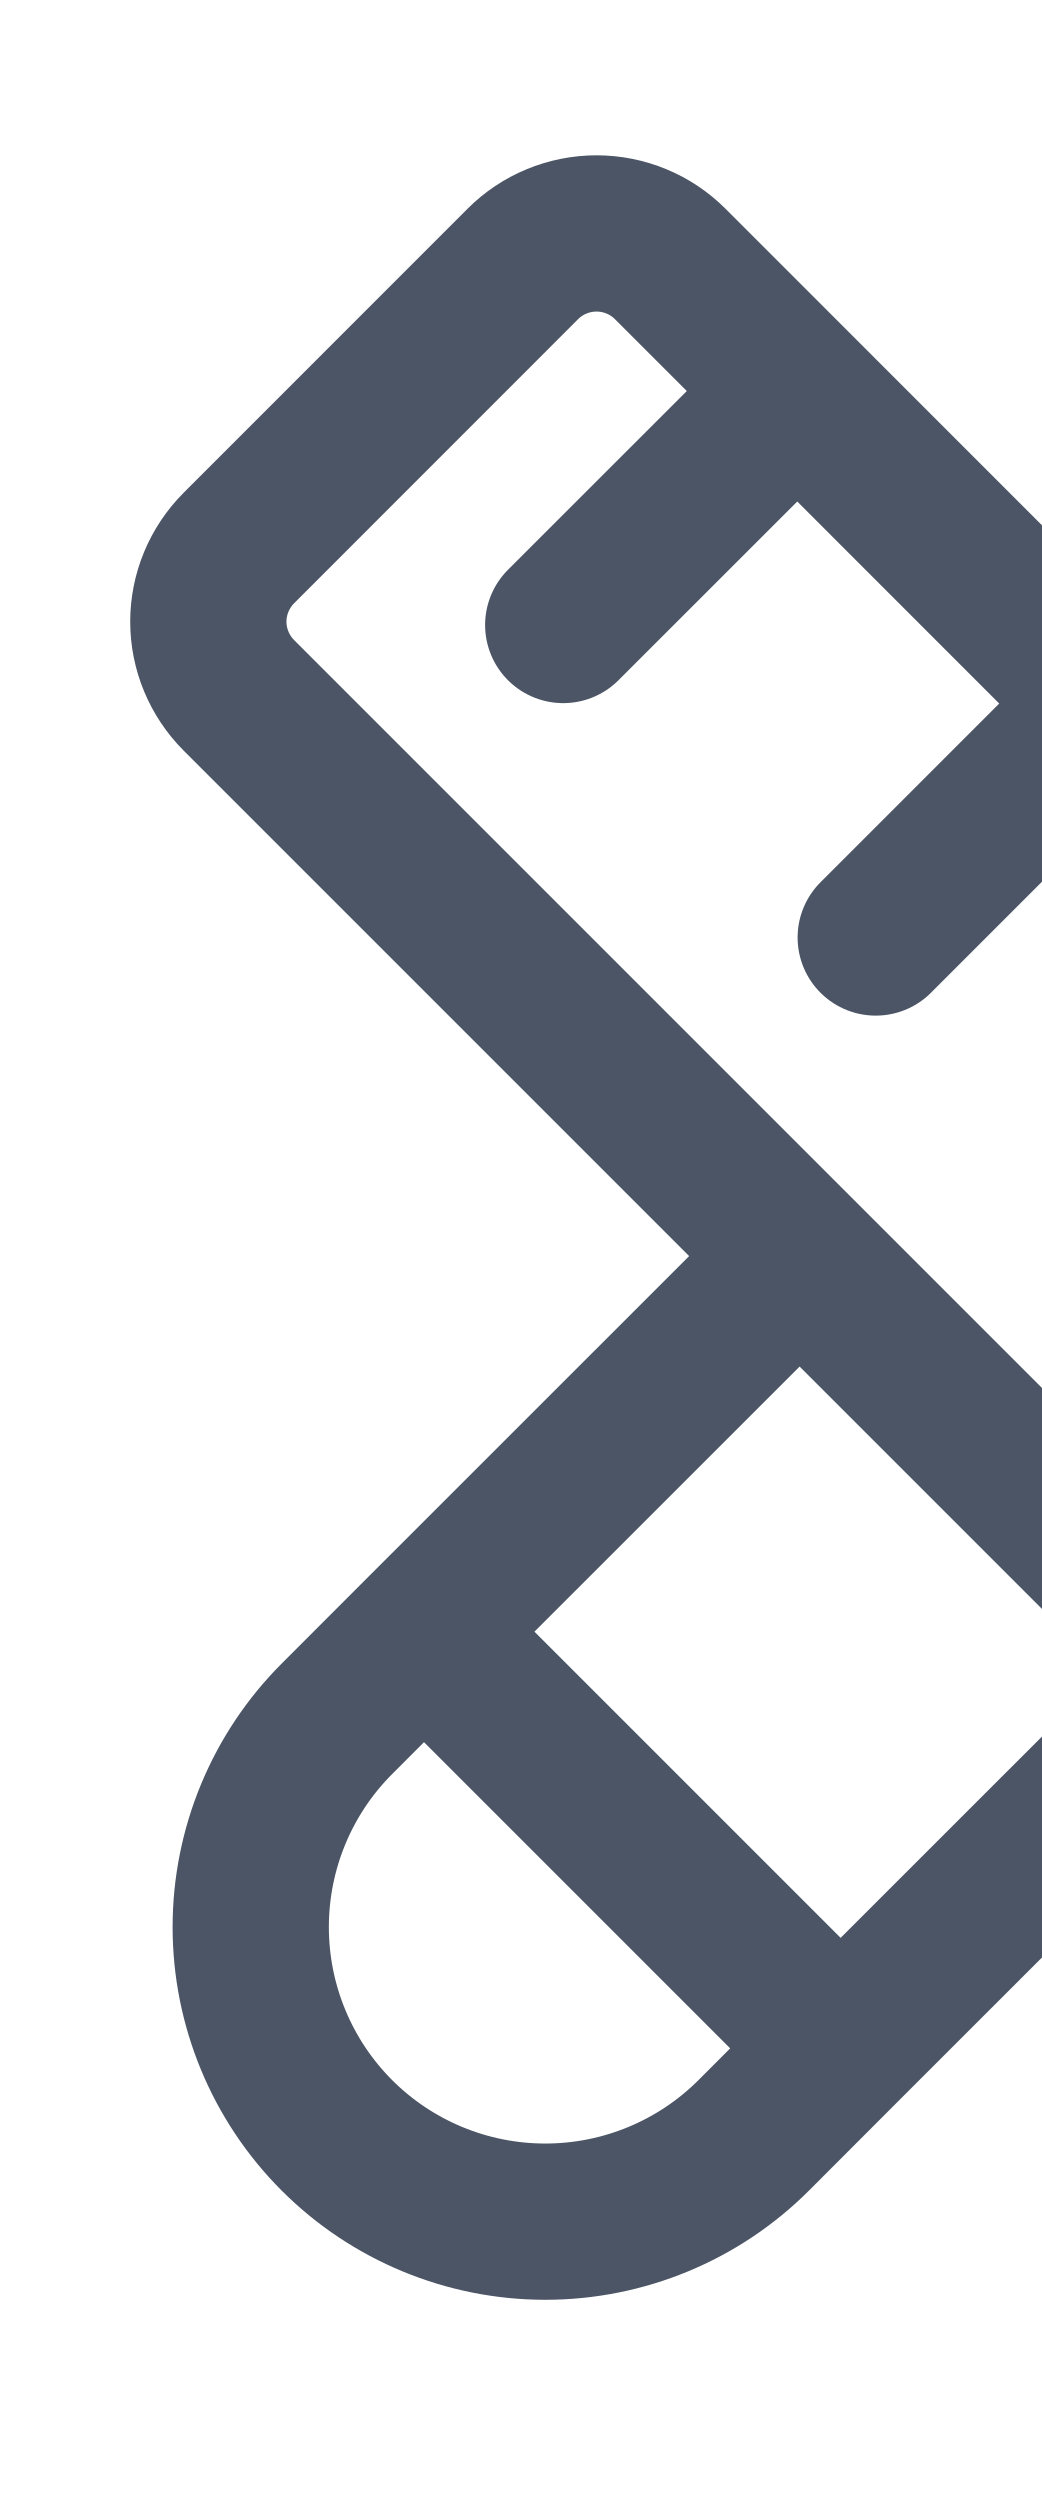
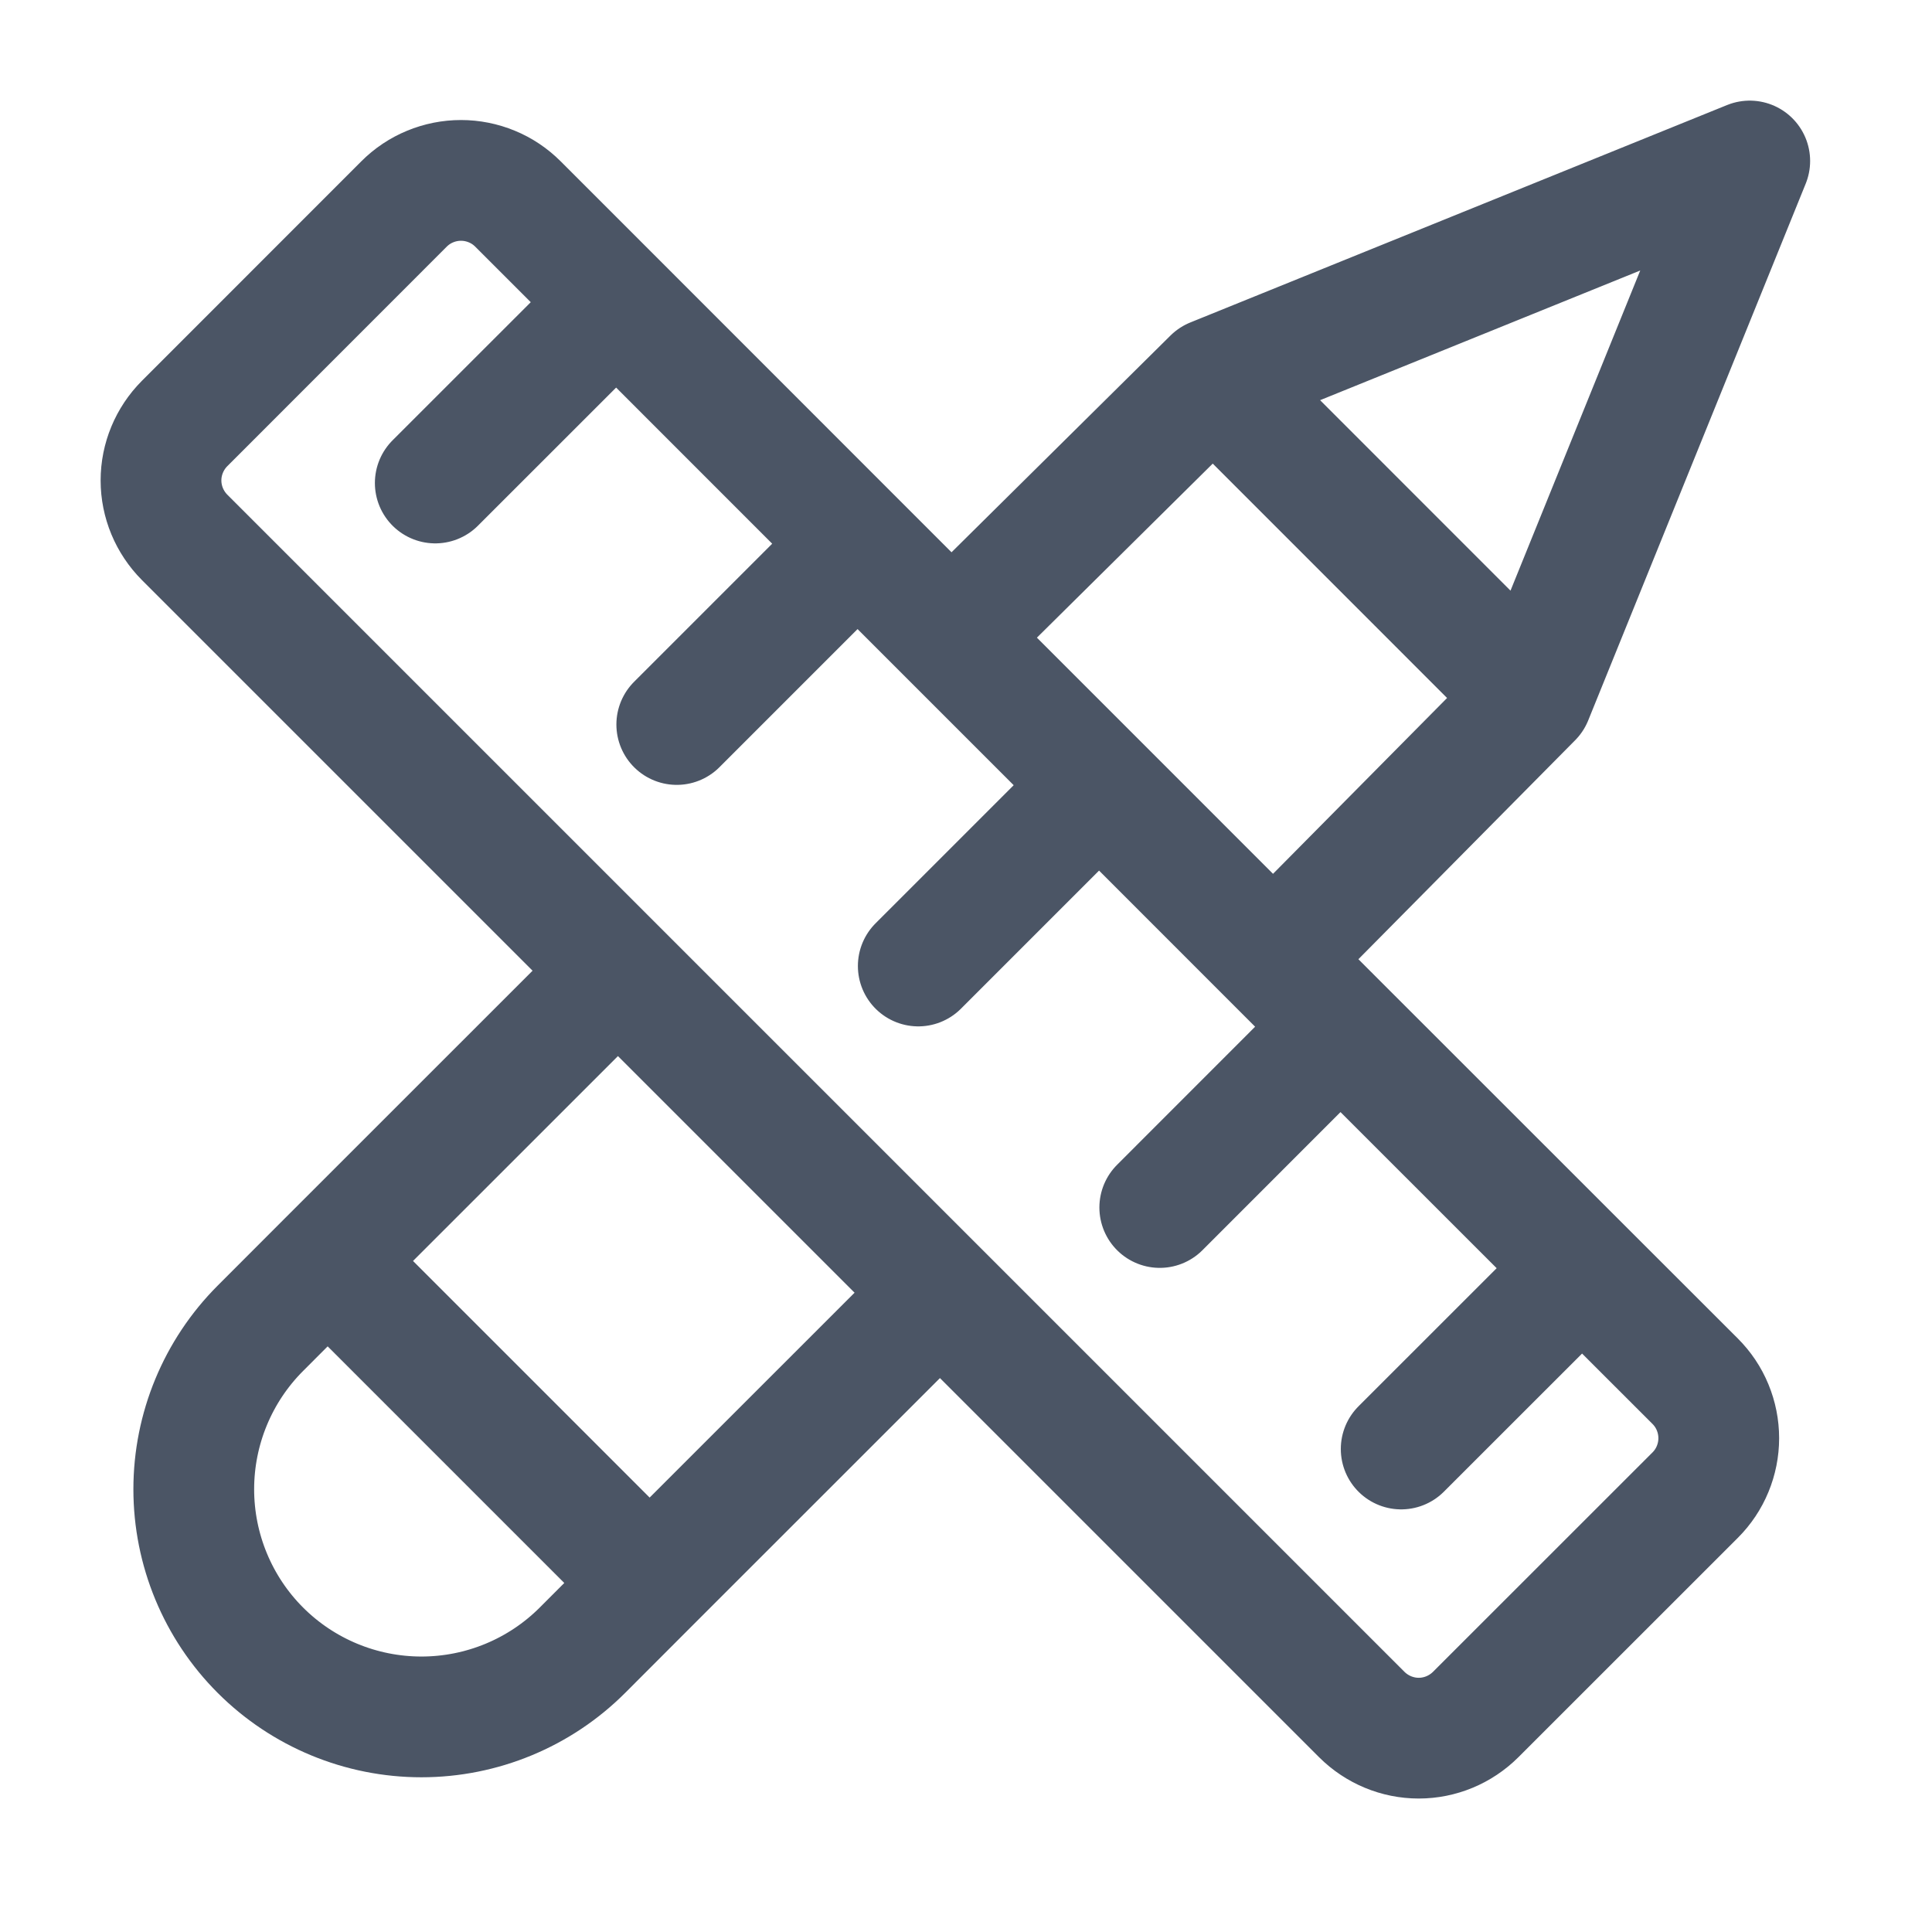
- <svg xmlns="http://www.w3.org/2000/svg" width="10" height="24" viewBox="0 0 10 24" fill="none">
+ <svg xmlns="http://www.w3.org/2000/svg" width="24" height="24" viewBox="0 0 24 24" fill="none">
  <path d="M10.653 6.754L7.654 3.754L6.434 2.534C6.341 2.441 6.231 2.367 6.109 2.317C5.988 2.267 5.858 2.241 5.727 2.241C5.595 2.241 5.465 2.267 5.344 2.317C5.222 2.367 5.112 2.441 5.019 2.534L2.293 5.261C2.106 5.449 2 5.703 2 5.968C2 6.233 2.106 6.487 2.293 6.675L16.917 21.299C17.105 21.486 17.359 21.592 17.624 21.592C17.889 21.592 18.143 21.486 18.331 21.299L21.058 18.573C21.151 18.48 21.225 18.37 21.275 18.248C21.325 18.127 21.351 17.997 21.351 17.866C21.351 17.734 21.325 17.604 21.275 17.483C21.225 17.361 21.151 17.251 21.058 17.158L19.653 15.754M19.653 15.754L17.406 18M19.653 15.754L16.652 12.754M7.654 3.754L5.407 6M16.652 12.754L14.407 15M10.653 6.754L13.653 9.754L16.652 12.754M13.653 9.754L11.407 12M10.653 6.754L8.407 9M11.818 7.918L15.068 4.701L21.736 2L19.034 8.668L15.817 11.918M19.034 8.668L15.068 4.701M7.676 12.059L4.07 15.664L3.235 16.5C2.705 17.03 2.407 17.75 2.407 18.5C2.407 19.25 2.705 19.97 3.235 20.5C3.765 21.03 4.485 21.328 5.235 21.328C5.985 21.328 6.705 21.03 7.235 20.5L8.07 19.664M4.07 15.664L8.07 19.664M8.07 19.664L11.676 16.059" stroke="#4B5565" stroke-width="1.5" stroke-linecap="round" stroke-linejoin="round" />
</svg>
